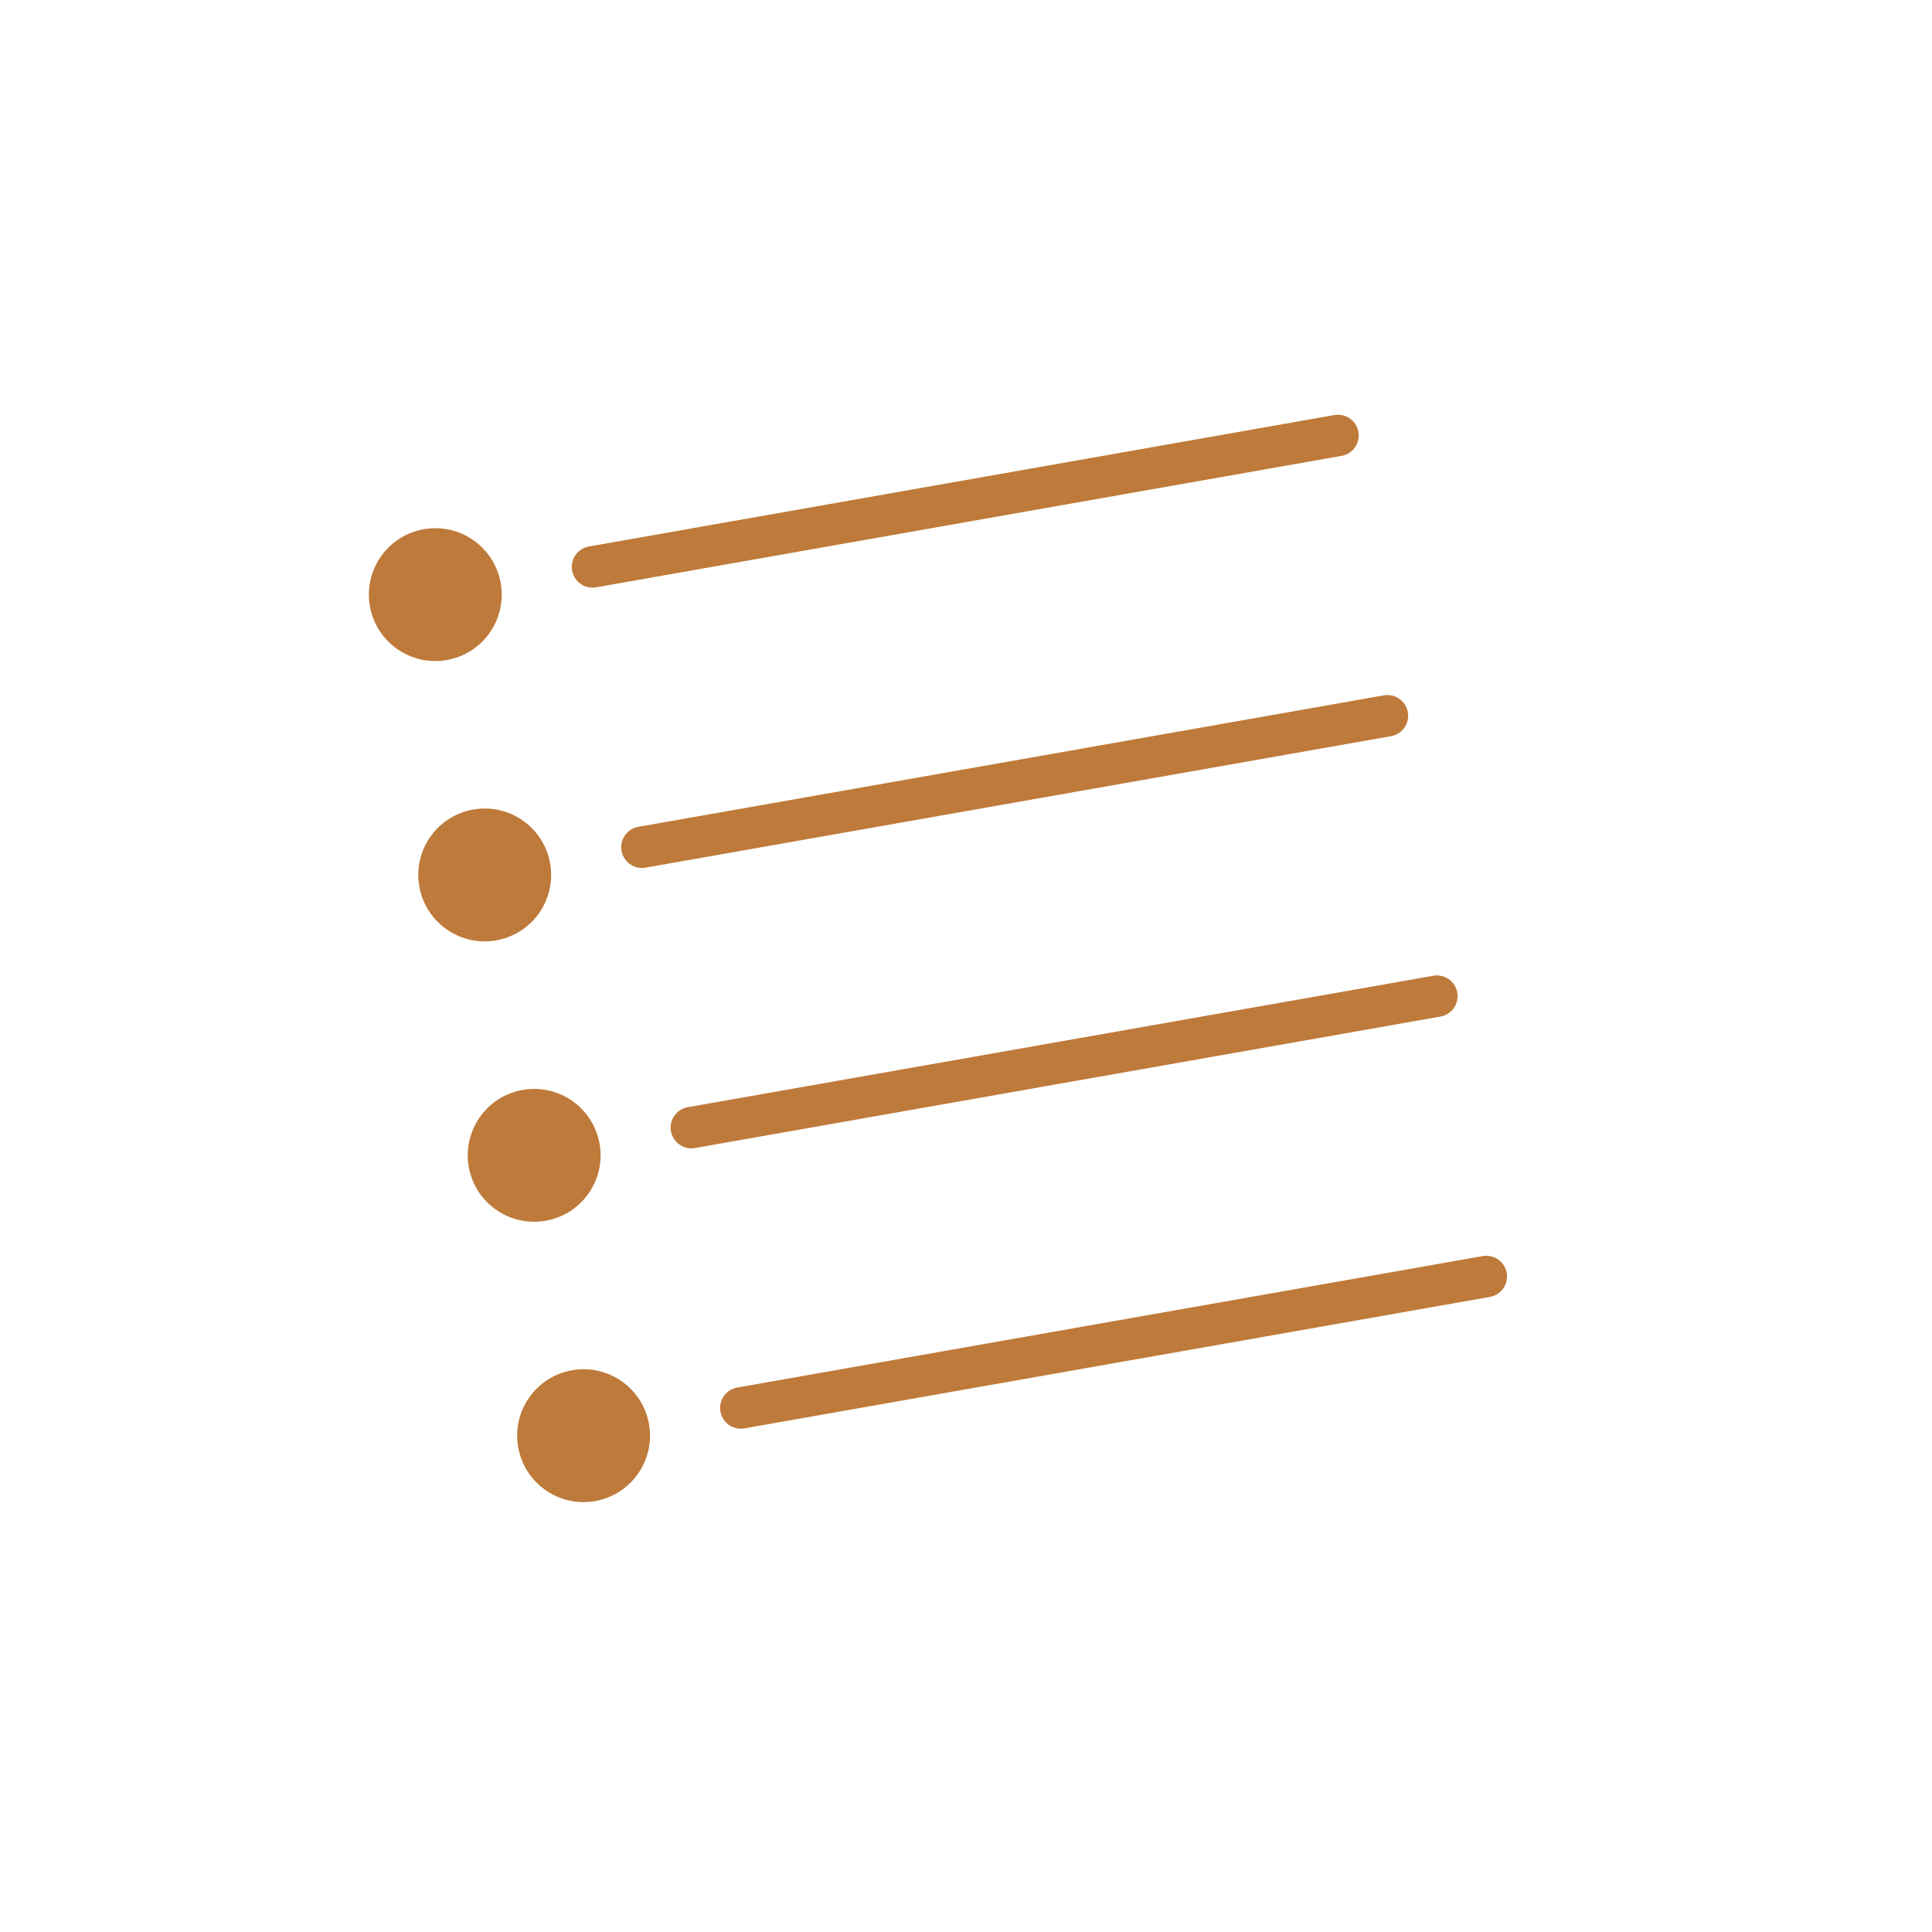
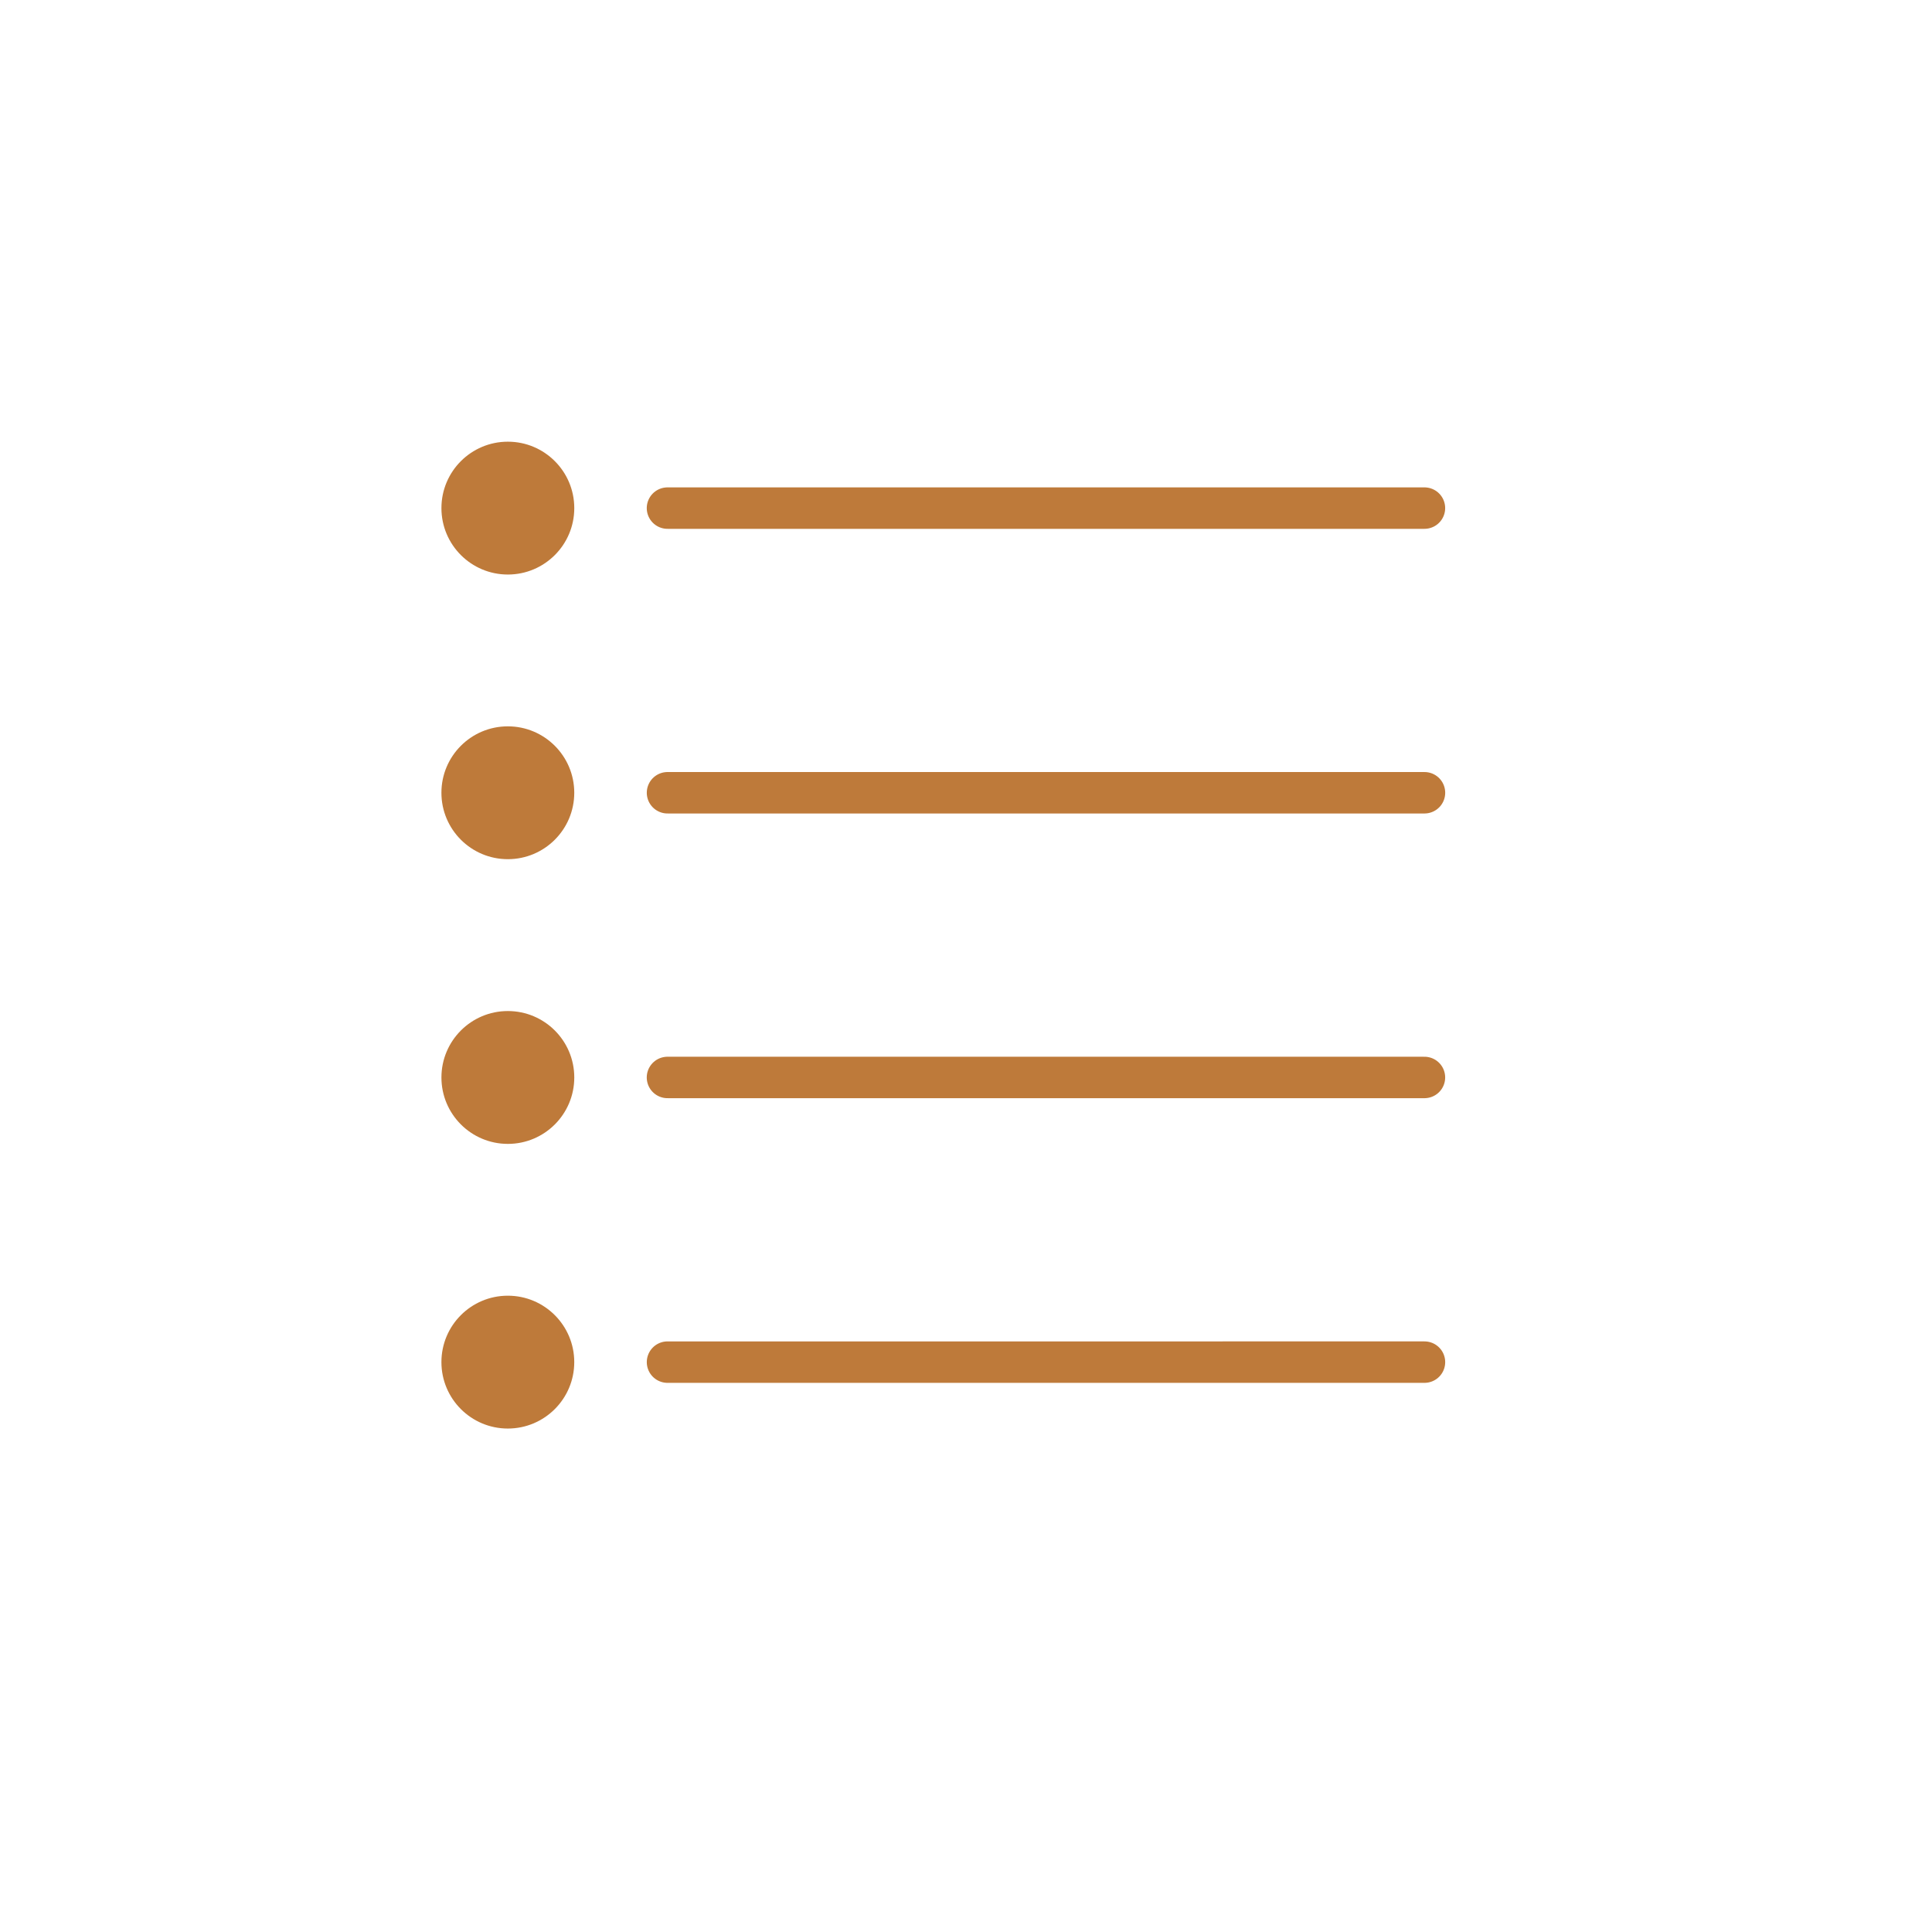
<svg xmlns="http://www.w3.org/2000/svg" viewBox="0 0 159 159" fill="none">
-   <path d="M36.774 54.32C39.747 53.795 41.733 50.96 41.208 47.987C40.684 45.014 37.849 43.029 34.876 43.553C31.902 44.077 29.917 46.912 30.441 49.886C30.966 52.859 33.801 54.844 36.774 54.32Z" fill="#BE7A3A" />
-   <path d="M48.762 46.655L110.112 35.837" stroke="#BE7A3A" stroke-width="3.411" stroke-miterlimit="10" stroke-linecap="round" />
-   <path d="M40.84 77.39C43.814 76.866 45.799 74.031 45.275 71.058C44.75 68.085 41.915 66.099 38.942 66.624C35.969 67.148 33.984 69.983 34.508 72.956C35.032 75.929 37.867 77.915 40.84 77.39Z" fill="#BE7A3A" />
-   <path d="M52.832 69.725L114.183 58.907" stroke="#BE7A3A" stroke-width="3.411" stroke-miterlimit="10" stroke-linecap="round" />
-   <path d="M44.911 100.465C47.884 99.941 49.869 97.106 49.345 94.132C48.821 91.159 45.986 89.174 43.012 89.698C40.039 90.222 38.054 93.058 38.578 96.031C39.102 99.004 41.938 100.989 44.911 100.465Z" fill="#BE7A3A" />
-   <path d="M56.898 92.8L118.249 81.982" stroke="#BE7A3A" stroke-width="3.411" stroke-miterlimit="10" stroke-linecap="round" />
-   <path d="M48.977 123.536C51.95 123.011 53.936 120.176 53.411 117.203C52.887 114.23 50.052 112.245 47.079 112.769C44.105 113.293 42.12 116.128 42.645 119.101C43.169 122.075 46.004 124.06 48.977 123.536Z" fill="#BE7A3A" />
-   <path d="M60.969 115.871L122.319 105.053" stroke="#BE7A3A" stroke-width="3.411" stroke-miterlimit="10" stroke-linecap="round" />
+   <g data-untilt="true" transform="rotate(10 79.5 79.5)">
+     <path d="M36.774 54.32C39.747 53.795 41.733 50.96 41.208 47.987C40.684 45.014 37.849 43.029 34.876 43.553C31.902 44.077 29.917 46.912 30.441 49.886C30.966 52.859 33.801 54.844 36.774 54.32Z" fill="#BE7A3A" />
+     <path d="M48.762 46.655L110.112 35.837" stroke="#BE7A3A" stroke-width="3.411" stroke-miterlimit="10" stroke-linecap="round" />
+     <path d="M40.84 77.39C43.814 76.866 45.799 74.031 45.275 71.058C44.75 68.085 41.915 66.099 38.942 66.624C35.969 67.148 33.984 69.983 34.508 72.956C35.032 75.929 37.867 77.915 40.84 77.39Z" fill="#BE7A3A" />
+     <path d="M52.832 69.725L114.183 58.907" stroke="#BE7A3A" stroke-width="3.411" stroke-miterlimit="10" stroke-linecap="round" />
+     <path d="M44.911 100.465C47.884 99.941 49.869 97.106 49.345 94.132C48.821 91.159 45.986 89.174 43.012 89.698C40.039 90.222 38.054 93.058 38.578 96.031C39.102 99.004 41.938 100.989 44.911 100.465Z" fill="#BE7A3A" />
+     <path d="M56.898 92.8L118.249 81.982" stroke="#BE7A3A" stroke-width="3.411" stroke-miterlimit="10" stroke-linecap="round" />
+     <path d="M48.977 123.536C51.95 123.011 53.936 120.176 53.411 117.203C52.887 114.23 50.052 112.245 47.079 112.769C44.105 113.293 42.12 116.128 42.645 119.101C43.169 122.075 46.004 124.06 48.977 123.536Z" fill="#BE7A3A" />
+     <path d="M60.969 115.871L122.319 105.053" stroke="#BE7A3A" stroke-width="3.411" stroke-miterlimit="10" stroke-linecap="round" />
+   </g>
</svg>
